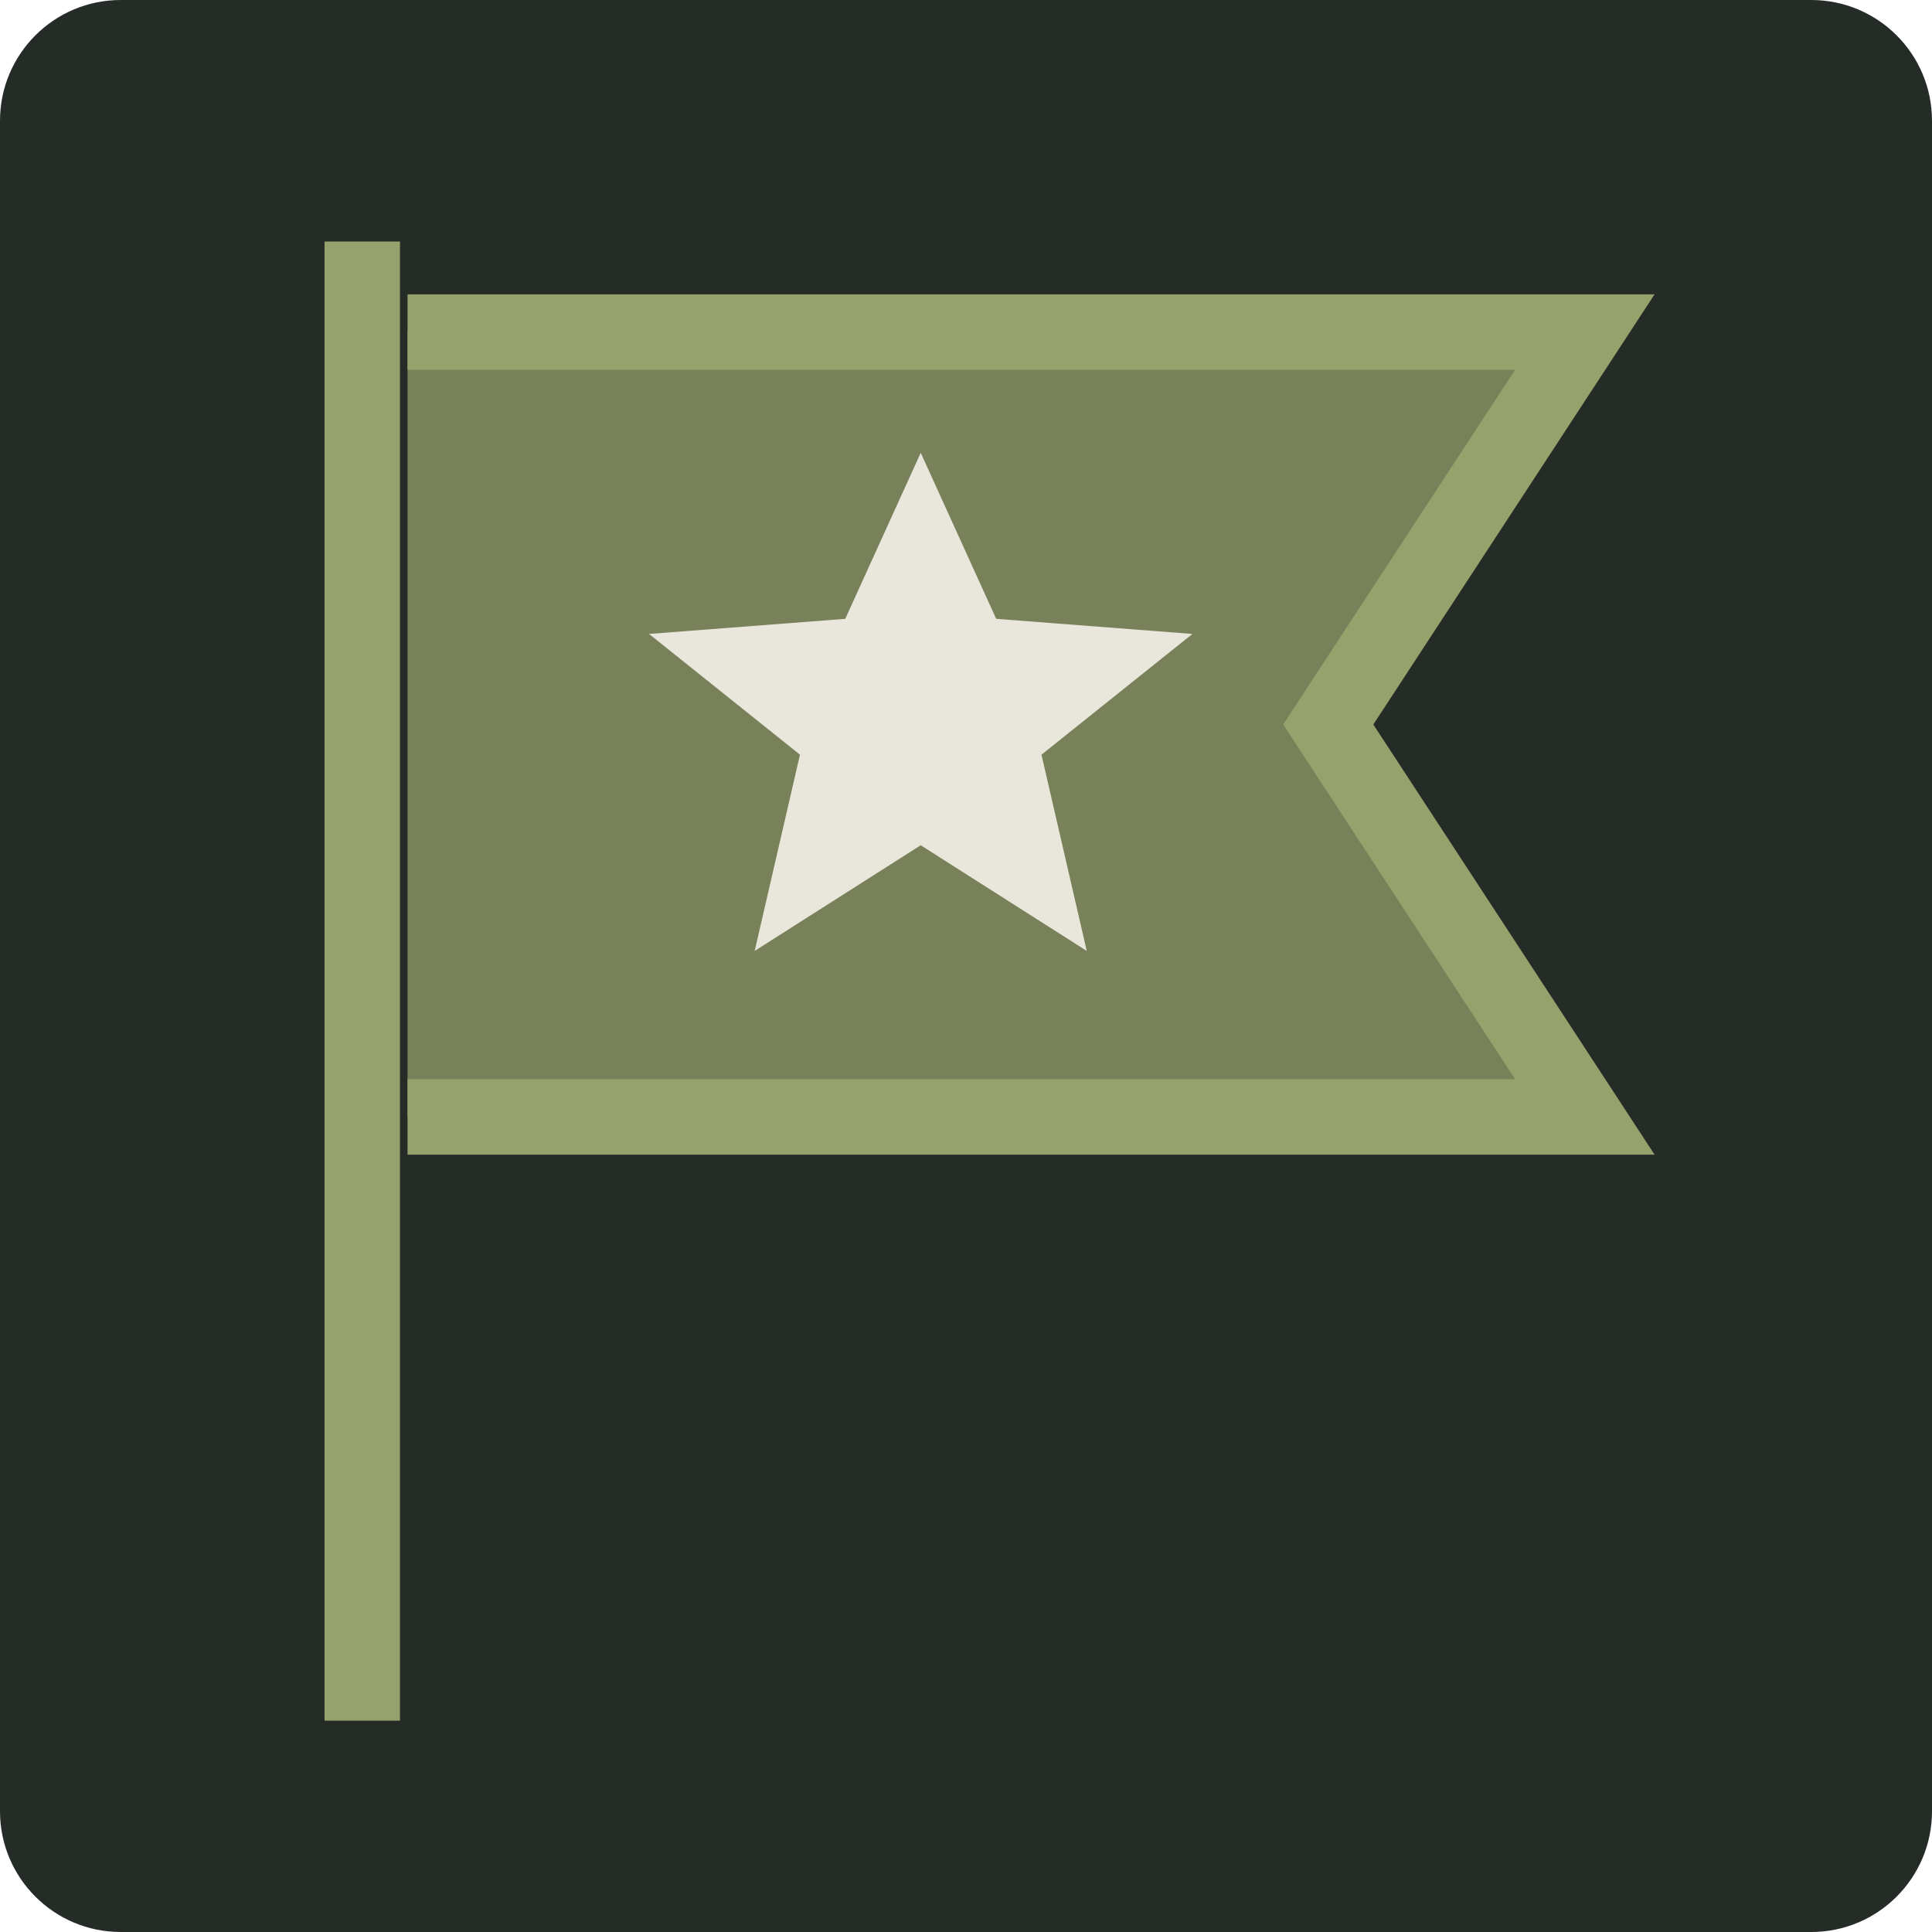
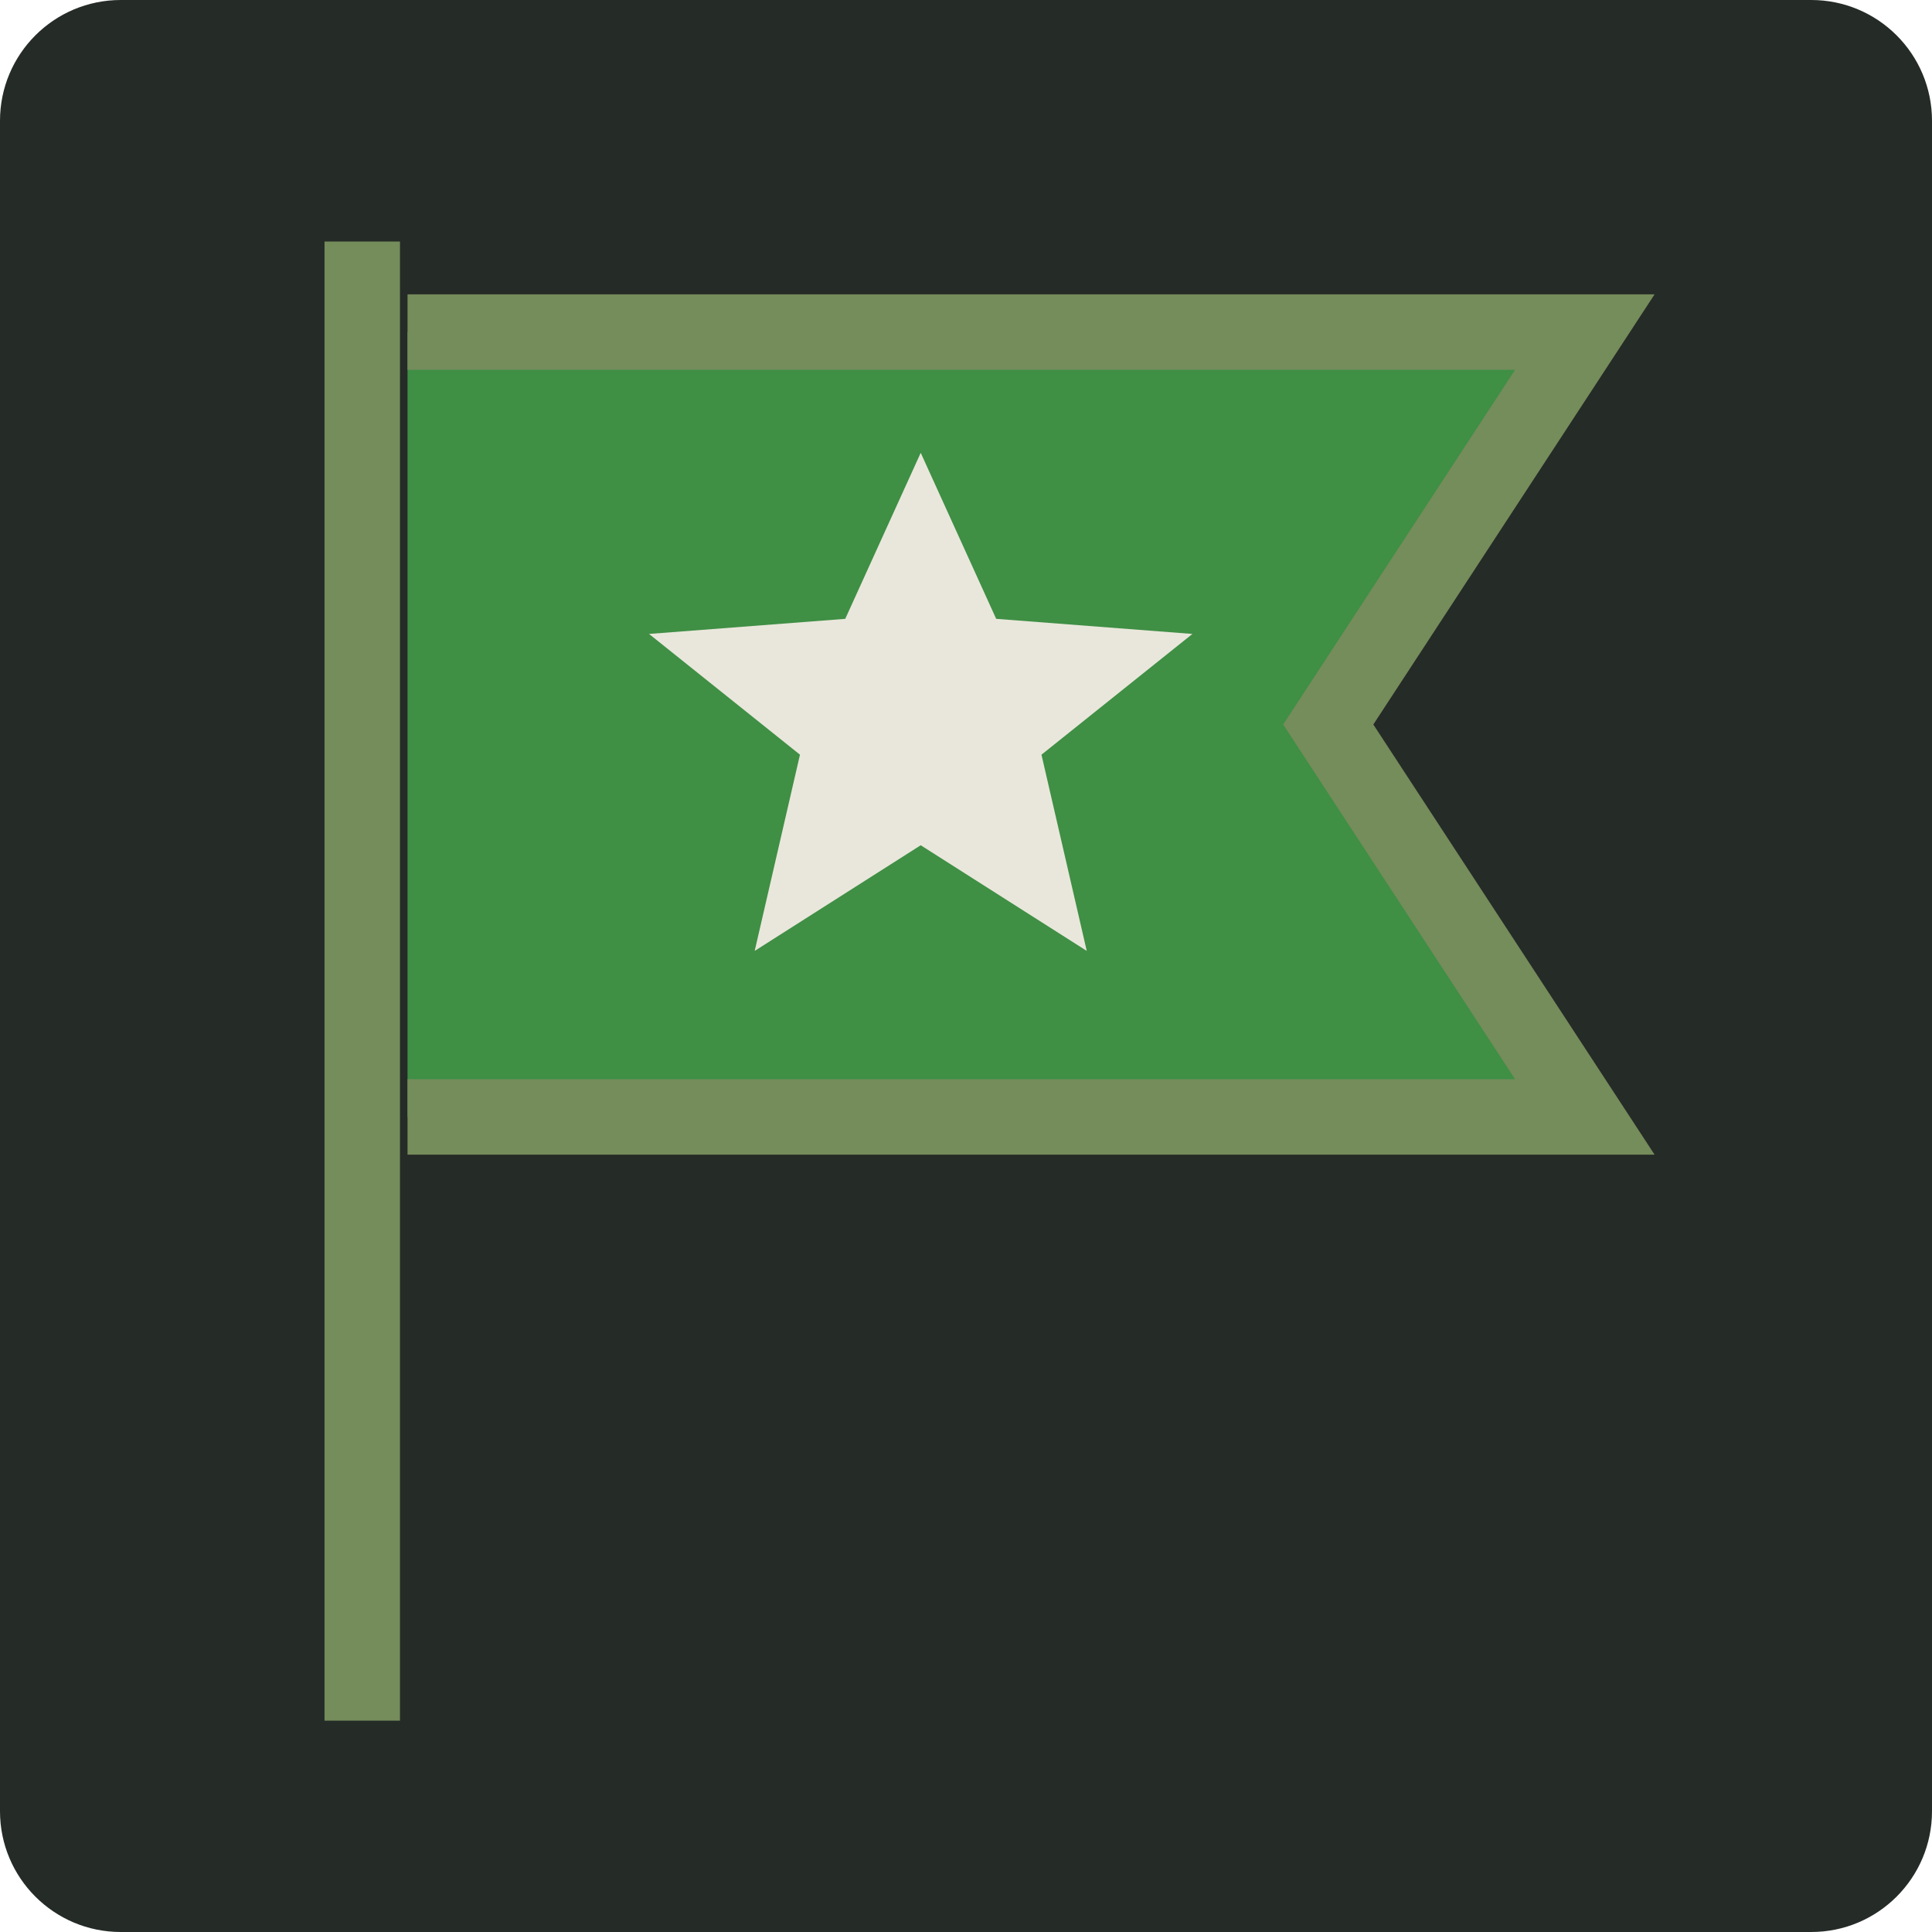
<svg xmlns="http://www.w3.org/2000/svg" width="128" height="128" viewBox="0 0 128 128">
  <rect width="128" height="128" rx="8" fill="#252b27" />
-   <path d="M24 16v98M27 22h78l-17 26 17 26H27" fill="#78815a" stroke="#96a16b" stroke-width="5" />
+   <path d="M24 16v98M27 22h78l-17 26 17 26H27" fill="#3f8f45" stroke="#758c5b" stroke-width="5" />
  <path d="M61 30l5 11 13 1-10 8 3 13-11-7-11 7 3-13-10-8 13-1z" fill="#e9e7db" />
</svg>
